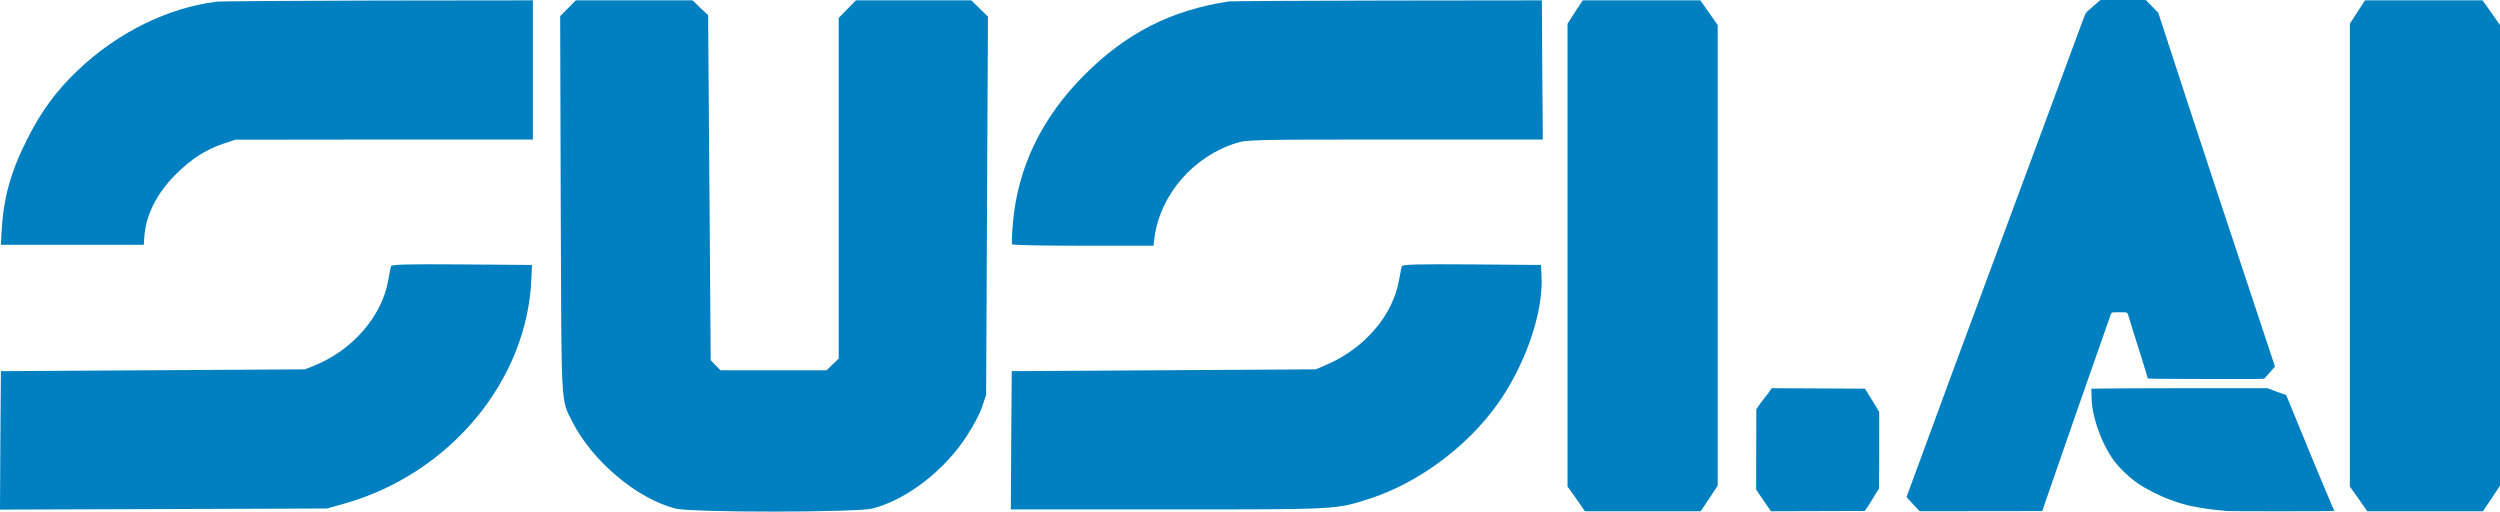
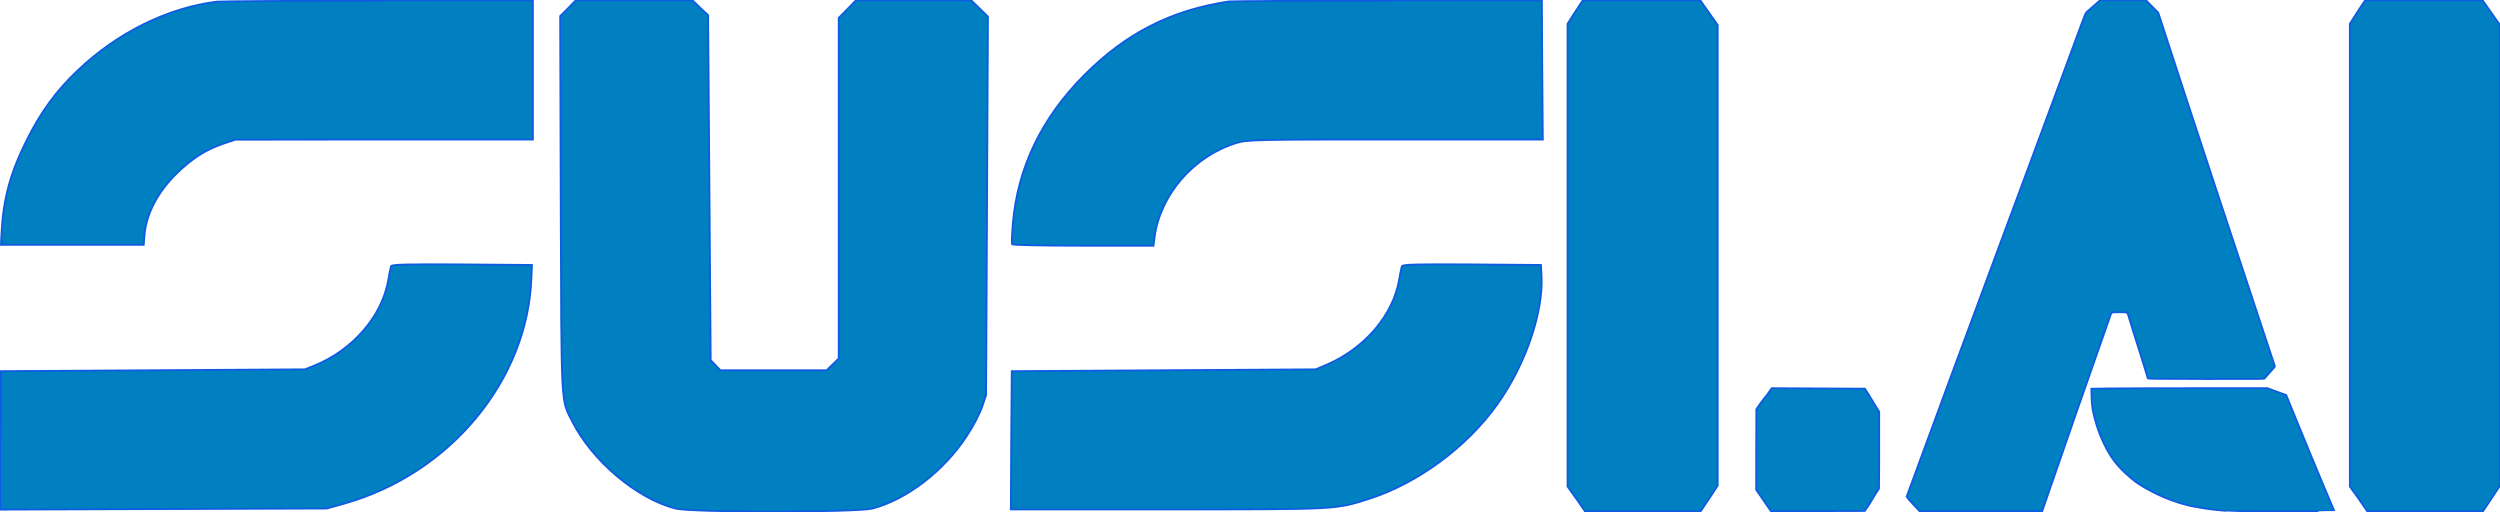
<svg xmlns="http://www.w3.org/2000/svg" version="1.0" width="1365.2pt" height="279.376pt" viewBox="0 0 1365.2 279.376" preserveAspectRatio="xMidYMid meet" id="svg2">
  <defs id="defs20" />
-   <path style="fill:#0080c0;stroke:none" id="path6" d="m 118.5,0.888 c -26.8,3.3 -54.2,16.8 -75.9,37.4 -11.8,11.1 -20.4,22.9 -28.1,38.4 -8.9,17.8 -12.8,32.1 -13.7,51 l -0.3,6 39,0 39,0 0.3,-4 c 0.7,-12.1 6.8,-24.1 17.2,-34.5 8.5,-8.4 16.2,-13.4 25.9,-16.7 l 6.6,-2.2 81.3,-0.1 81.2,0 0,-38 0,-38 -84.7,0.1 c -46.7,0.1 -86.1,0.4 -87.8,0.6 z" />
-   <path style="fill:#0080c0;stroke:none" id="path8" d="m 310.2,4.488 -4.3,4.3 0.3,103 c 0.4,113.2 0,105.9 6.4,118.6 10.8,21.3 35.1,41.9 56.2,47.3 8.5,2.3 99.1,2.2 107.7,0 18.7,-4.9 39.2,-20.7 51.5,-39.7 3.4,-5.1 7.1,-12.2 8.3,-15.8 l 2.2,-6.5 0.5,-103.3 0.5,-103.3 -4.5,-4.4 -4.6,-4.5 -31.5,0 -31.5,0 -4.7,4.8 -4.7,4.8 0,93 0,93 -3.3,3.2 -3.3,3.2 -29,0 -29,0 -2.6,-2.7 -2.7,-2.8 -0.7,-94.2 -0.7,-94.2 -4.3,-4 -4.2,-4.1 -31.9,0 -31.9,0 -4.2,4.3 z" />
-   <path style="fill:#0080c0;stroke:none" id="path10" d="m 671,0.788 c -31.6,4.8 -56.1,17.3 -79,40.3 -23.2,23.3 -36.3,50.5 -38.9,80.9 -0.5,5.9 -0.7,11 -0.4,11.4 0.2,0.5 17.7,0.8 38.8,0.8 l 38.4,0 0.6,-4.8 c 3.2,-23.2 21.3,-44.1 44.7,-51.3 5.6,-1.8 10.6,-1.9 86.6,-1.9 l 80.7,0 -0.3,-38 -0.2,-38 -84.3,0.1 c -46.3,0.1 -85.3,0.3 -86.7,0.5 z" />
-   <path style="fill:#0080c0;stroke:none" id="path12" d="m 860.1,6.588 -4.1,6.4 0,126.4 0,126.3 4.8,6.7 4.7,6.8 31.6,0 31.6,0 4.7,-7 4.6,-7 0,-125.7 0,-125.8 -4.7,-6.7 -4.8,-6.8 -32.1,0 -32.1,0 -4.2,6.4 z" />
-   <path style="fill:#0080c0;stroke:none" id="path14" d="m 213.5,145.388 c -0.2,0.7 -0.9,4.2 -1.5,7.7 -3.4,19.5 -19.4,38 -40,46.4 l -5.5,2.2 -83,0.5 -83,0.5 -0.3,37.8 -0.2,37.8 89.2,-0.3 89.3,-0.3 9.6,-2.7 c 57.7,-16.3 100.1,-67.4 102.1,-123.3 l 0.3,-7 -38.3,-0.3 c -30.1,-0.2 -38.3,0 -38.7,1 z" />
-   <path style="fill:#0080c0;stroke:none" id="path16" d="m 765.5,145.388 c -0.2,0.7 -0.9,4.1 -1.5,7.5 -3.3,19.2 -18.8,37.3 -39.4,46.2 l -6.1,2.6 -83,0.5 -83,0.5 -0.3,37.7 -0.2,37.8 85.9,0 c 93.7,0 91.4,0.1 110.1,-5.9 26.4,-8.5 53.3,-28.4 69.8,-51.7 15.2,-21.3 25.1,-50.1 24,-69.9 l -0.3,-6 -37.8,-0.3 c -29.7,-0.2 -37.8,0 -38.2,1 z" />
-   <path id="path4847" d="m 1146.993,0 -1.378,1.194 c -0.758,0.656 -1.853,1.612 -2.433,2.125 -0.58,0.513 -1.754,1.54 -2.611,2.281 -1.516,1.313 -1.579,1.406 -2.4,3.527 -0.464,1.198 -0.917,2.366 -1.008,2.594 -30.548,82.93 -61.617,165.718 -96.034,259.633 0,0.082 1.607,1.875 3.572,3.984 l 3.572,3.836 33.471,-0.044 33.471,-0.042 c 12.282,-35.599 25.13,-72.474 37.399,-107.273 0.056,-0.248 0.279,-0.644 0.497,-0.881 0.373,-0.407 0.61,-0.431 4.202,-0.431 3.627,0 3.828,0.02 4.278,0.45 0.26,0.248 0.473,0.588 0.473,0.755 3.368,11.311 7.227,22.735 10.809,34.886 0.136,0.274 3.904,0.318 31.752,0.364 29.869,0.05 31.62,0.033 31.999,-0.311 0.22,-0.2 1.231,-1.344 2.247,-2.542 1.016,-1.198 2.199,-2.542 2.628,-2.988 0.429,-0.446 0.78,-0.934 0.78,-1.084 -20.896,-62.937 -41.124,-123.64 -63.693,-193.083 l -3.411,-3.473 L 1171.762,0 1159.377,0 1146.993,0 Z m 54.019,211.986 c -20.468,1.8e-4 -42.111,0.062 -48.096,0.138 l -10.88,0.138 0.098,3.856 c 0.108,4.208 0.441,7.114 1.136,9.922 0.12,0.485 0.305,1.232 0.409,1.659 0.105,0.428 0.288,1.127 0.408,1.555 0.12,0.428 0.301,1.082 0.402,1.453 0.623,2.289 2.076,6.337 3.138,8.742 3.71,8.403 7.082,13.372 12.63,18.606 4.936,4.657 8.543,7.157 15.42,10.683 4.238,2.173 8.681,4.034 12.613,5.283 0.786,0.25 1.613,0.525 1.837,0.611 0.225,0.086 0.799,0.26 1.277,0.388 0.477,0.127 1.257,0.335 1.734,0.463 0.477,0.127 1.097,0.306 1.378,0.397 0.281,0.091 0.831,0.227 1.223,0.3 0.393,0.073 1.45,0.271 2.349,0.442 0.898,0.171 2.183,0.406 2.856,0.523 0.673,0.117 1.731,0.305 2.348,0.416 2.364,0.425 6.616,0.931 10.067,1.198 1.327,0.103 2.468,0.242 2.534,0.309 l 0,0.002 c 0.164,0.165 58.835,0.156 58.835,-0.011 -8.773,-20.449 -17.462,-41.791 -26.297,-63.339 -3.374,-1.137 -6.4,-2.282 -10.206,-3.733 l -37.214,0 z" style="fill:#0080c0" />
-   <path id="path4199" d="m 967.091,279.182 c -2.484,-3.744 -4.97,-7.039 -8.091,-11.76 l 0.089,-43.92 c 3.336,-5.263 5.305,-6.73 8.421,-11.514 17.91,0.018 34.295,0.258 50.876,0.258 3.208,4.881 4.088,6.719 7.808,12.663 -0.045,13.979 0.101,27.961 -0.118,41.938 -2.897,4.198 -4.274,7.42 -7.778,12.18 -18.811,-0.039 -35.429,0.204 -51.207,0.154 z" style="fill:#0080c0" />
-   <path d="m 1287.3,6.588 -4.1,6.4 0,126.4 0,126.3 4.8,6.7 4.7,6.8 31.6,0 31.6,0 4.7,-7 4.6,-7 0,-125.7 0,-125.8 -4.7,-6.7 -4.8,-6.8 -32.1,0 -32.1,0 -4.2,6.4 z" id="path4254" style="fill:#0080c0;stroke:none" />
+   <path style="fill:#0080c0;stroke:#0d5ce2;stroke-opacity:1;stroke-width:1;stroke-miterlimit:4;stroke-dasharray:none" id="path6" d="m 118.5,0.888 c -26.8,3.3 -54.2,16.8 -75.9,37.4 -11.8,11.1 -20.4,22.9 -28.1,38.4 -8.9,17.8 -12.8,32.1 -13.7,51 l -0.3,6 39,0 39,0 0.3,-4 c 0.7,-12.1 6.8,-24.1 17.2,-34.5 8.5,-8.4 16.2,-13.4 25.9,-16.7 l 6.6,-2.2 81.3,-0.1 81.2,0 0,-38 0,-38 -84.7,0.1 c -46.7,0.1 -86.1,0.4 -87.8,0.6 z" />
+   <path style="fill:#0080c0;stroke:#0d5ce2;stroke-opacity:1;stroke-width:1;stroke-miterlimit:4;stroke-dasharray:none" id="path8" d="m 310.2,4.488 -4.3,4.3 0.3,103 c 0.4,113.2 0,105.9 6.4,118.6 10.8,21.3 35.1,41.9 56.2,47.3 8.5,2.3 99.1,2.2 107.7,0 18.7,-4.9 39.2,-20.7 51.5,-39.7 3.4,-5.1 7.1,-12.2 8.3,-15.8 l 2.2,-6.5 0.5,-103.3 0.5,-103.3 -4.5,-4.4 -4.6,-4.5 -31.5,0 -31.5,0 -4.7,4.8 -4.7,4.8 0,93 0,93 -3.3,3.2 -3.3,3.2 -29,0 -29,0 -2.6,-2.7 -2.7,-2.8 -0.7,-94.2 -0.7,-94.2 -4.3,-4 -4.2,-4.1 -31.9,0 -31.9,0 -4.2,4.3 z" />
+   <path style="fill:#0080c0;stroke:#0d5ce2;stroke-opacity:1;stroke-width:1;stroke-miterlimit:4;stroke-dasharray:none" id="path10" d="m 671,0.788 c -31.6,4.8 -56.1,17.3 -79,40.3 -23.2,23.3 -36.3,50.5 -38.9,80.9 -0.5,5.9 -0.7,11 -0.4,11.4 0.2,0.5 17.7,0.8 38.8,0.8 l 38.4,0 0.6,-4.8 c 3.2,-23.2 21.3,-44.1 44.7,-51.3 5.6,-1.8 10.6,-1.9 86.6,-1.9 l 80.7,0 -0.3,-38 -0.2,-38 -84.3,0.1 c -46.3,0.1 -85.3,0.3 -86.7,0.5 z" />
+   <path style="fill:#0080c0;stroke:#0d5ce2;stroke-opacity:1;stroke-width:1;stroke-miterlimit:4;stroke-dasharray:none" id="path12" d="m 860.1,6.588 -4.1,6.4 0,126.4 0,126.3 4.8,6.7 4.7,6.8 31.6,0 31.6,0 4.7,-7 4.6,-7 0,-125.7 0,-125.8 -4.7,-6.7 -4.8,-6.8 -32.1,0 -32.1,0 -4.2,6.4 z" />
+   <path style="fill:#0080c0;stroke:#0d5ce2;stroke-opacity:1;stroke-width:1;stroke-miterlimit:4;stroke-dasharray:none" id="path14" d="m 213.5,145.388 c -0.2,0.7 -0.9,4.2 -1.5,7.7 -3.4,19.5 -19.4,38 -40,46.4 l -5.5,2.2 -83,0.5 -83,0.5 -0.3,37.8 -0.2,37.8 89.2,-0.3 89.3,-0.3 9.6,-2.7 c 57.7,-16.3 100.1,-67.4 102.1,-123.3 l 0.3,-7 -38.3,-0.3 c -30.1,-0.2 -38.3,0 -38.7,1 z" />
+   <path style="fill:#0080c0;stroke:#0d5ce2;stroke-opacity:1;stroke-width:1;stroke-miterlimit:4;stroke-dasharray:none" id="path16" d="m 765.5,145.388 c -0.2,0.7 -0.9,4.1 -1.5,7.5 -3.3,19.2 -18.8,37.3 -39.4,46.2 l -6.1,2.6 -83,0.5 -83,0.5 -0.3,37.7 -0.2,37.8 85.9,0 c 93.7,0 91.4,0.1 110.1,-5.9 26.4,-8.5 53.3,-28.4 69.8,-51.7 15.2,-21.3 25.1,-50.1 24,-69.9 l -0.3,-6 -37.8,-0.3 c -29.7,-0.2 -37.8,0 -38.2,1 z" />
+   <path id="path4847" d="m 1146.993,0 -1.378,1.194 c -0.758,0.656 -1.853,1.612 -2.433,2.125 -0.58,0.513 -1.754,1.54 -2.611,2.281 -1.516,1.313 -1.579,1.406 -2.4,3.527 -0.464,1.198 -0.917,2.366 -1.008,2.594 -30.548,82.93 -61.617,165.718 -96.034,259.633 0,0.082 1.607,1.875 3.572,3.984 l 3.572,3.836 33.471,-0.044 33.471,-0.042 c 12.282,-35.599 25.13,-72.474 37.399,-107.273 0.056,-0.248 0.279,-0.644 0.497,-0.881 0.373,-0.407 0.61,-0.431 4.202,-0.431 3.627,0 3.828,0.02 4.278,0.45 0.26,0.248 0.473,0.588 0.473,0.755 3.368,11.311 7.227,22.735 10.809,34.886 0.136,0.274 3.904,0.318 31.752,0.364 29.869,0.05 31.62,0.033 31.999,-0.311 0.22,-0.2 1.231,-1.344 2.247,-2.542 1.016,-1.198 2.199,-2.542 2.628,-2.988 0.429,-0.446 0.78,-0.934 0.78,-1.084 -20.896,-62.937 -41.124,-123.64 -63.693,-193.083 l -3.411,-3.473 L 1171.762,0 1159.377,0 1146.993,0 Z m 54.019,211.986 c -20.468,1.8e-4 -42.111,0.062 -48.096,0.138 l -10.88,0.138 0.098,3.856 c 0.108,4.208 0.441,7.114 1.136,9.922 0.12,0.485 0.305,1.232 0.409,1.659 0.105,0.428 0.288,1.127 0.408,1.555 0.12,0.428 0.301,1.082 0.402,1.453 0.623,2.289 2.076,6.337 3.138,8.742 3.71,8.403 7.082,13.372 12.63,18.606 4.936,4.657 8.543,7.157 15.42,10.683 4.238,2.173 8.681,4.034 12.613,5.283 0.786,0.25 1.613,0.525 1.837,0.611 0.225,0.086 0.799,0.26 1.277,0.388 0.477,0.127 1.257,0.335 1.734,0.463 0.477,0.127 1.097,0.306 1.378,0.397 0.281,0.091 0.831,0.227 1.223,0.3 0.393,0.073 1.45,0.271 2.349,0.442 0.898,0.171 2.183,0.406 2.856,0.523 0.673,0.117 1.731,0.305 2.348,0.416 2.364,0.425 6.616,0.931 10.067,1.198 1.327,0.103 2.468,0.242 2.534,0.309 l 0,0.002 c 0.164,0.165 58.835,0.156 58.835,-0.011 -8.773,-20.449 -17.462,-41.791 -26.297,-63.339 -3.374,-1.137 -6.4,-2.282 -10.206,-3.733 l -37.214,0 z" style="fill:#0080c0;stroke:#0d5ce2;stroke-opacity:1;stroke-width:1;stroke-miterlimit:4;stroke-dasharray:none" />
+   <path id="path4199" d="m 967.091,279.182 c -2.484,-3.744 -4.97,-7.039 -8.091,-11.76 l 0.089,-43.92 c 3.336,-5.263 5.305,-6.73 8.421,-11.514 17.91,0.018 34.295,0.258 50.876,0.258 3.208,4.881 4.088,6.719 7.808,12.663 -0.045,13.979 0.101,27.961 -0.118,41.938 -2.897,4.198 -4.274,7.42 -7.778,12.18 -18.811,-0.039 -35.429,0.204 -51.207,0.154 z" style="fill:#0080c0;stroke:#0d5ce2;stroke-opacity:1;stroke-width:1;stroke-miterlimit:4;stroke-dasharray:none" />
+   <path d="m 1287.3,6.588 -4.1,6.4 0,126.4 0,126.3 4.8,6.7 4.7,6.8 31.6,0 31.6,0 4.7,-7 4.6,-7 0,-125.7 0,-125.8 -4.7,-6.7 -4.8,-6.8 -32.1,0 -32.1,0 -4.2,6.4 z" id="path4254" style="fill:#0080c0;stroke:#0d5ce2;stroke-opacity:1;stroke-width:1;stroke-miterlimit:4;stroke-dasharray:none" />
</svg>
